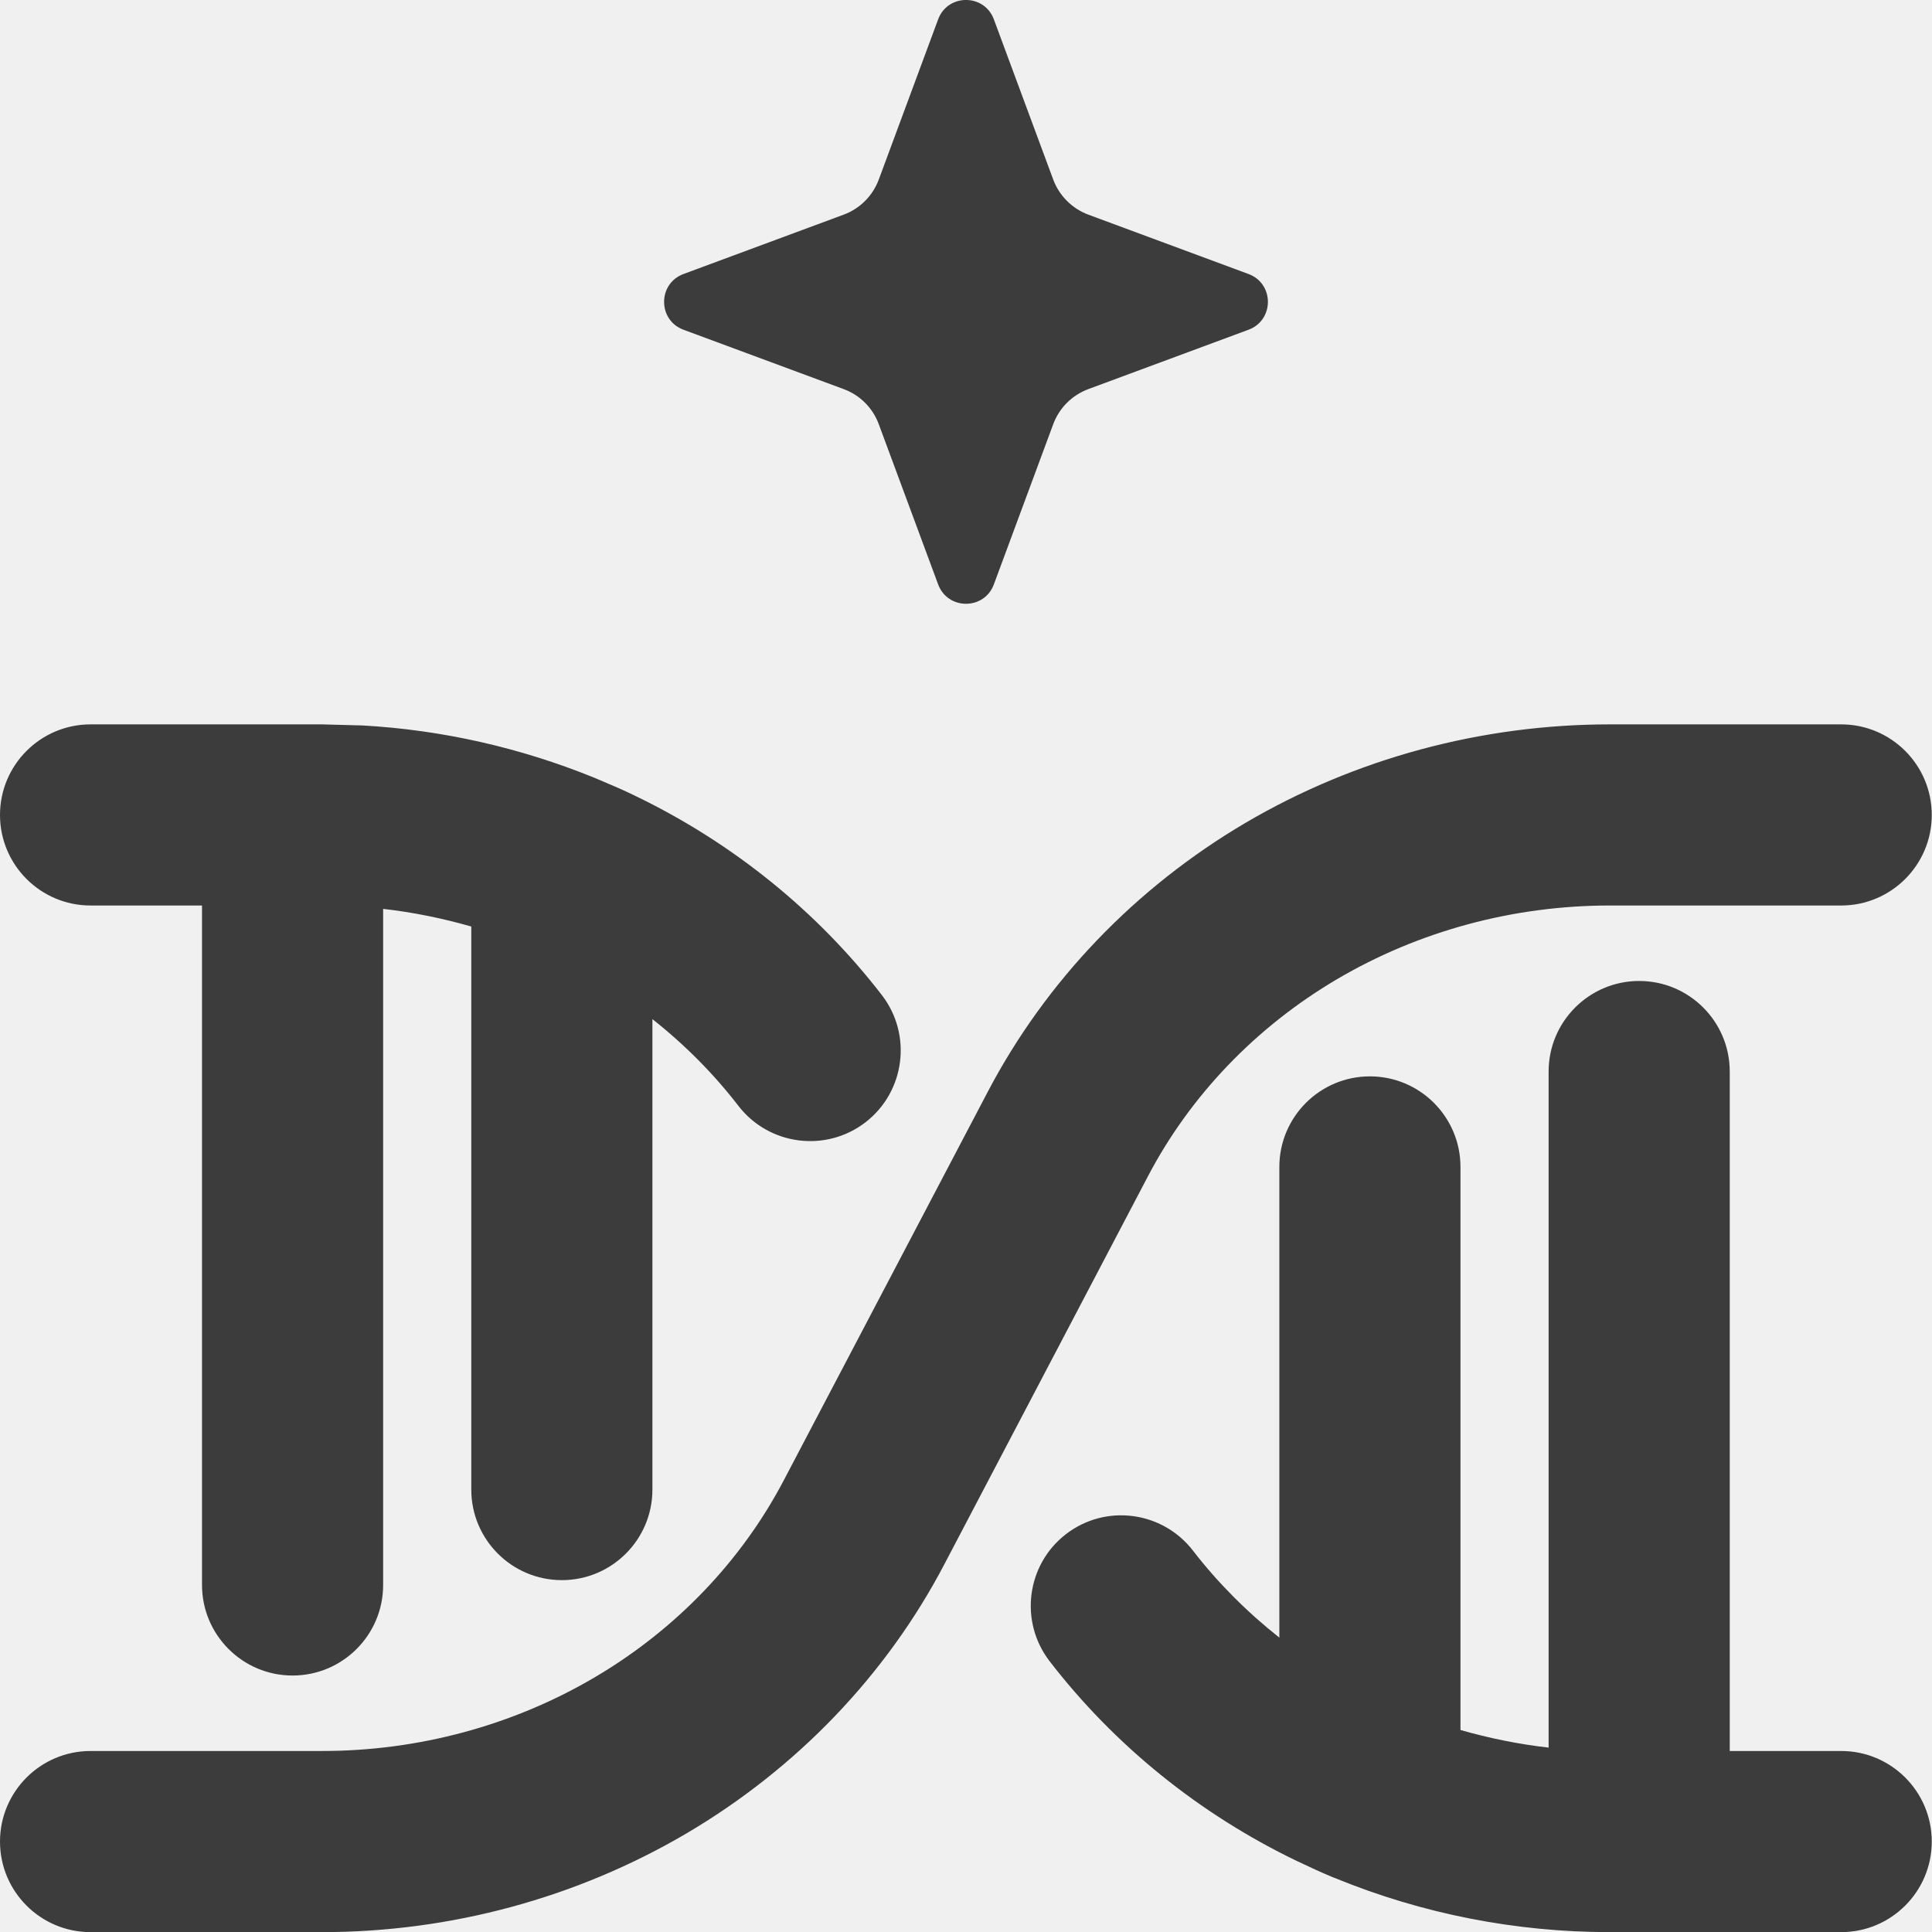
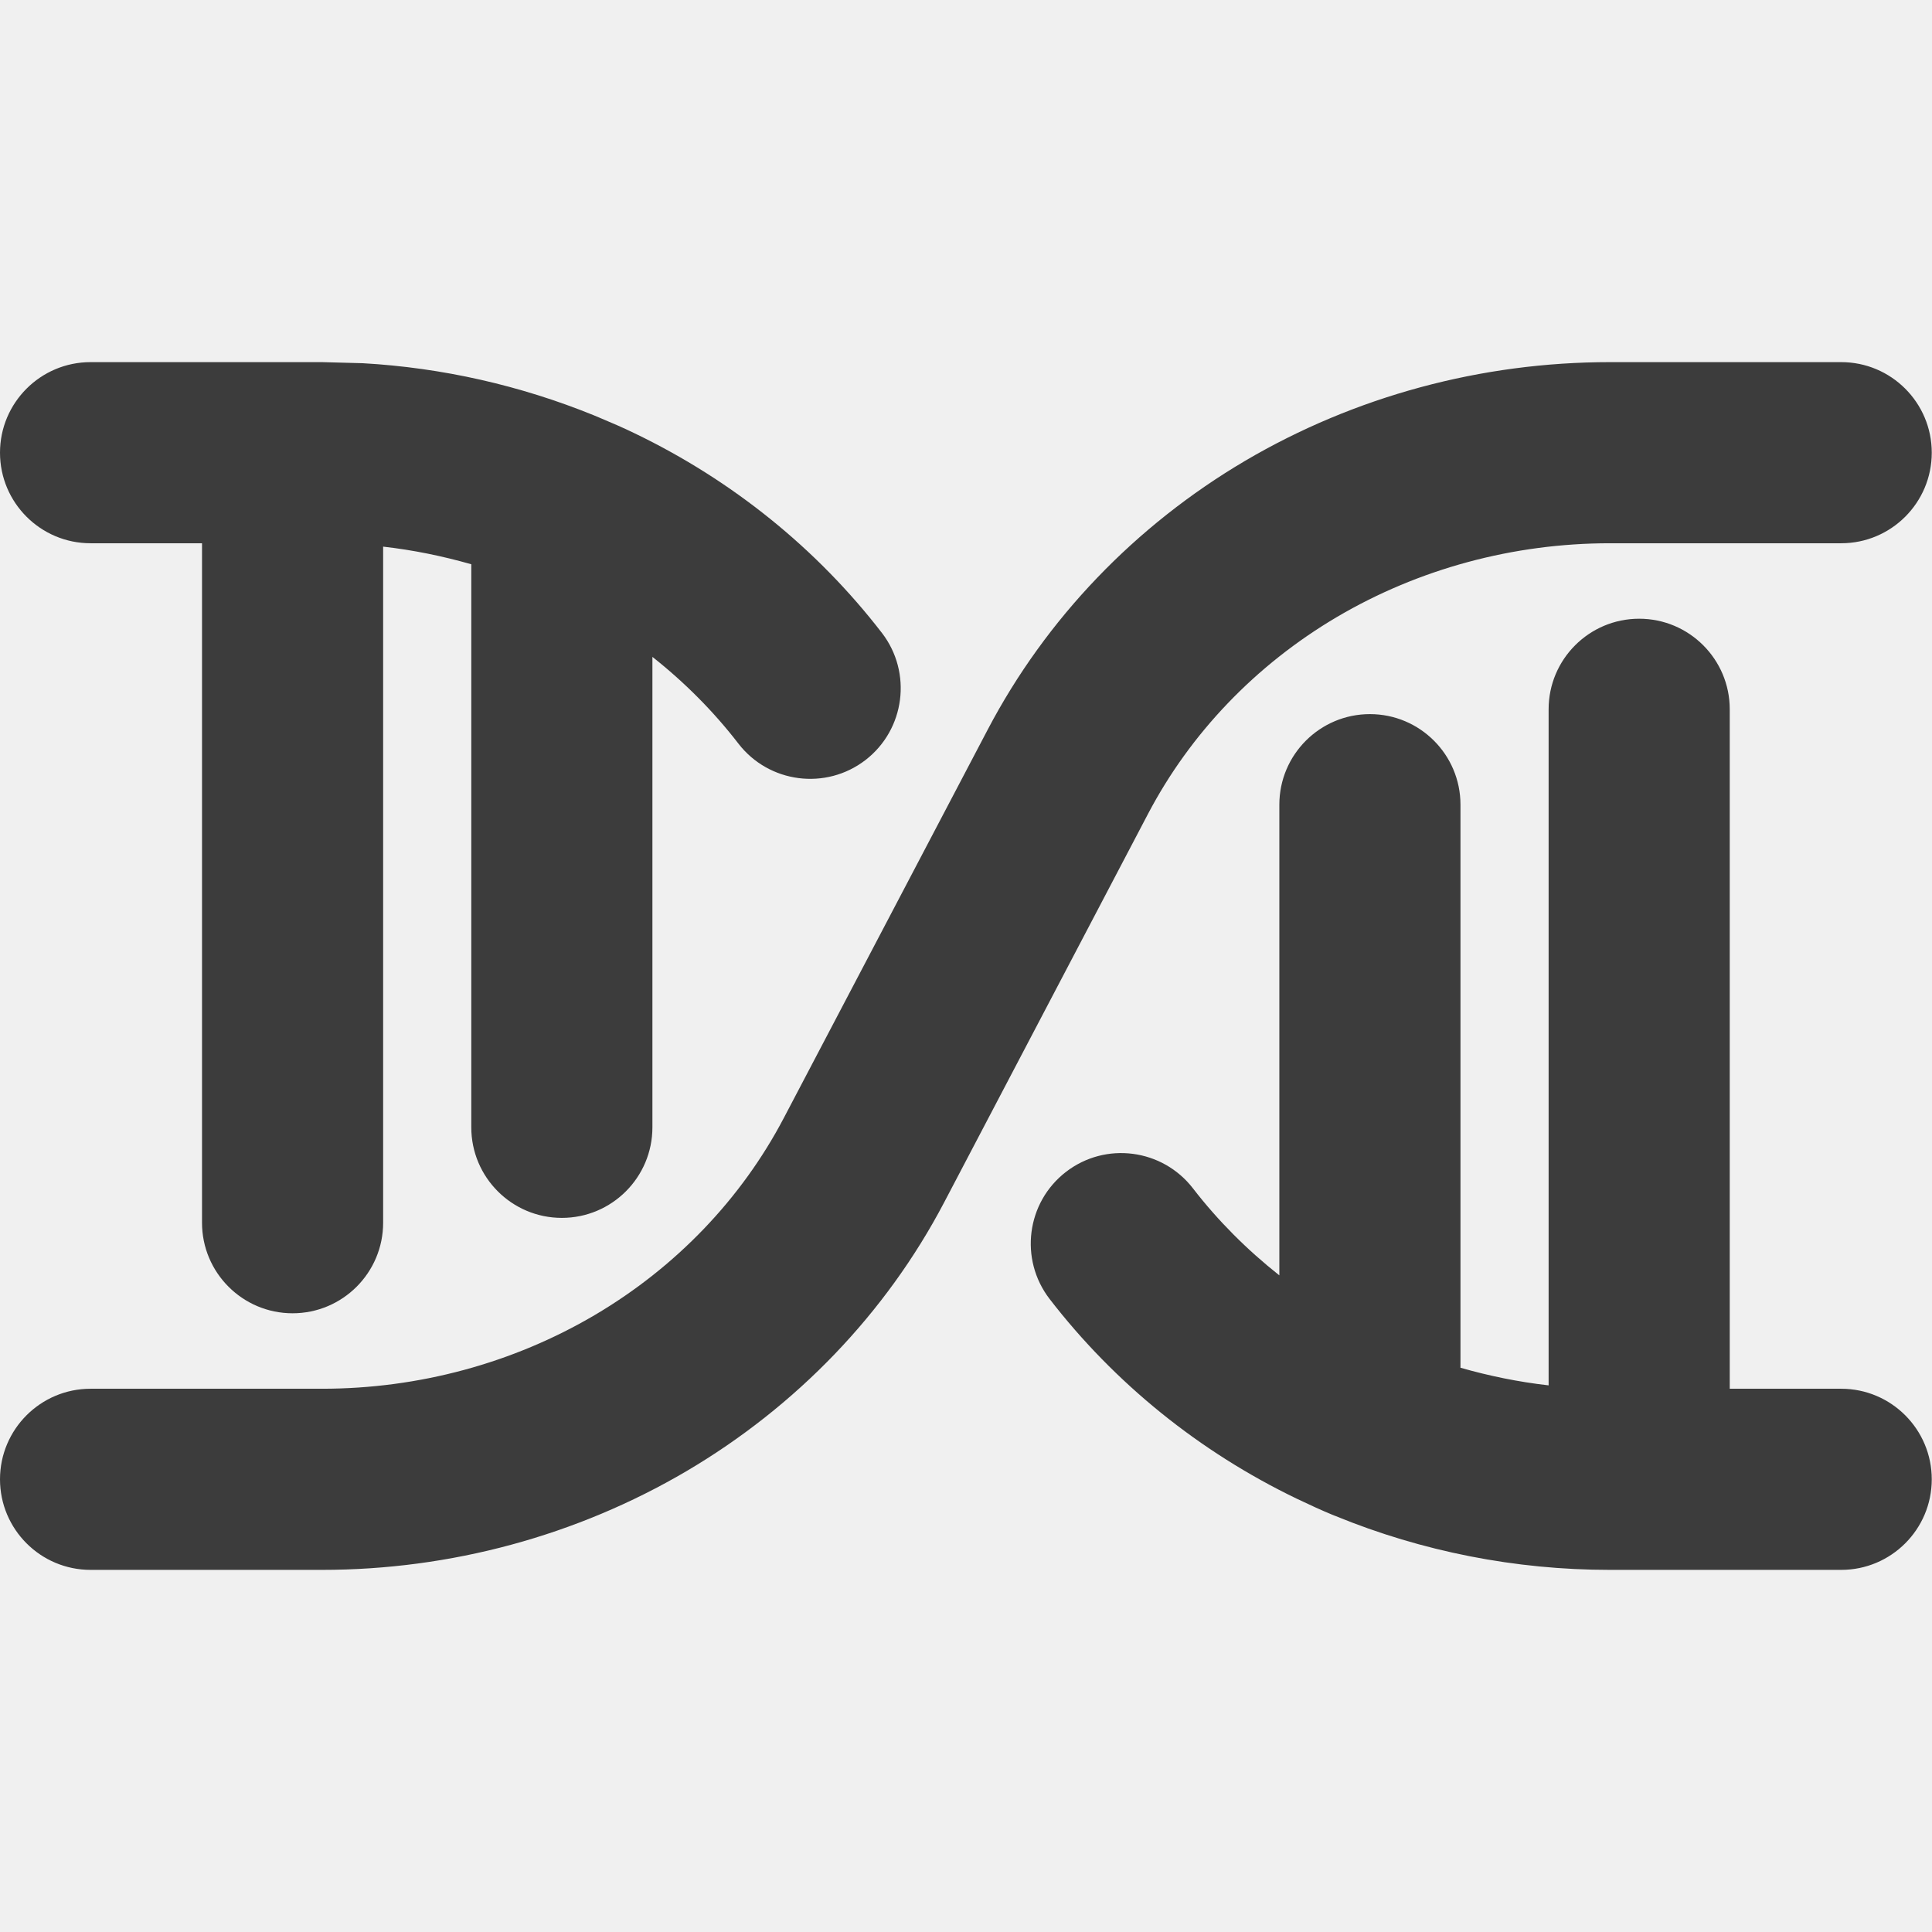
<svg xmlns="http://www.w3.org/2000/svg" width="16" height="16" viewBox="0 0 16 16" fill="none">
-   <g clip-path="url(#clip0_24_270)">
-     <path d="M8.692 13.757C8.44 13.429 8.5 12.958 8.828 12.705C9.156 12.452 9.627 12.514 9.88 12.842C10.086 13.109 10.327 13.35 10.595 13.562V9.664C10.595 9.25 10.931 8.914 11.345 8.914C11.759 8.914 12.095 9.25 12.095 9.664V14.327C12.333 14.395 12.577 14.445 12.825 14.473V8.874C12.825 8.46 13.161 8.124 13.575 8.124C13.989 8.124 14.325 8.46 14.325 8.874V14.501H15.248C15.662 14.501 15.998 14.837 15.998 15.251C15.998 15.665 15.662 16.001 15.248 16.001H13.331C12.55 16.001 11.778 15.849 11.06 15.555C11.057 15.553 11.053 15.552 11.049 15.551C10.944 15.508 10.841 15.46 10.738 15.411C9.933 15.023 9.231 14.456 8.692 13.757ZM0 15.251C7.78722e-05 14.837 0.336 14.501 0.75 14.501H2.667C3.467 14.501 4.249 14.289 4.925 13.891C5.6 13.493 6.141 12.926 6.491 12.259L8.179 9.044C8.662 8.123 9.403 7.352 10.312 6.816C11.222 6.281 12.268 5.999 13.332 5.999H15.248C15.662 5.999 15.998 6.335 15.998 6.749C15.998 7.163 15.662 7.499 15.248 7.499H13.332C12.532 7.499 11.749 7.711 11.073 8.109C10.398 8.507 9.857 9.074 9.507 9.741L7.82 12.956C7.337 13.877 6.595 14.647 5.686 15.183C4.776 15.718 3.731 16.001 2.667 16.001H0.75C0.336 16.001 6.01324e-10 15.665 0 15.251ZM5.661 2.731C5.446 2.652 5.446 2.348 5.661 2.269L6.986 1.778C7.122 1.728 7.228 1.621 7.278 1.486L7.769 0.161C7.848 -0.054 8.152 -0.054 8.231 0.161L8.722 1.486C8.772 1.621 8.879 1.728 9.014 1.778L10.339 2.269C10.554 2.348 10.554 2.652 10.339 2.731L9.014 3.222C8.879 3.272 8.772 3.378 8.722 3.514L8.231 4.839C8.152 5.054 7.848 5.054 7.769 4.839L7.278 3.514C7.228 3.378 7.122 3.272 6.986 3.222L5.661 2.731ZM0 6.749C3.14479e-05 6.335 0.336 5.999 0.75 5.999H2.667L3.004 6.008C3.662 6.045 4.309 6.192 4.917 6.439C4.932 6.445 4.946 6.451 4.96 6.457C5.06 6.499 5.161 6.542 5.259 6.59C6.064 6.978 6.765 7.543 7.304 8.242C7.556 8.57 7.495 9.041 7.168 9.294C6.84 9.547 6.368 9.486 6.115 9.158C5.91 8.892 5.67 8.651 5.403 8.44V12.336C5.403 12.75 5.067 13.086 4.653 13.086C4.239 13.086 3.903 12.75 3.903 12.336V7.673C3.665 7.605 3.421 7.555 3.173 7.527V13.126C3.173 13.54 2.837 13.876 2.423 13.876C2.009 13.876 1.673 13.54 1.673 13.126V7.499H0.75C0.336 7.499 0 7.163 0 6.749Z" fill="black" fill-opacity="0.75" />
-   </g>
-   <defs>
-     <clipPath id="clip0_24_270">
-       <rect width="16" height="16" fill="white" />
-     </clipPath>
-   </defs>
+   <path d="M8.692 10.757C8.44 10.429 8.5 9.958 8.828 9.705C9.156 9.452 9.627 9.514 9.88 9.842C10.086 10.109 10.327 10.35 10.595 10.562V6.664C10.595 6.25 10.931 5.914 11.345 5.914C11.759 5.914 12.095 6.25 12.095 6.664V11.327C12.333 11.395 12.577 11.445 12.825 11.473V5.874C12.825 5.46 13.161 5.124 13.575 5.124C13.989 5.124 14.325 5.46 14.325 5.874V11.501H15.248C15.662 11.501 15.998 11.837 15.998 12.251C15.998 12.665 15.662 13.001 15.248 13.001H13.331C12.55 13.001 11.778 12.849 11.06 12.555C11.057 12.553 11.053 12.552 11.049 12.551C10.944 12.508 10.841 12.46 10.738 12.411C9.933 12.023 9.231 11.456 8.692 10.757ZM0 12.251C7.78722e-05 11.837 0.336 11.501 0.75 11.501H2.667C3.467 11.501 4.249 11.289 4.925 10.891C5.6 10.493 6.141 9.926 6.491 9.259L8.179 6.044C8.662 5.123 9.403 4.352 10.312 3.816C11.222 3.281 12.268 2.999 13.332 2.999H15.248C15.662 2.999 15.998 3.335 15.998 3.749C15.998 4.163 15.662 4.499 15.248 4.499H13.332C12.532 4.499 11.749 4.711 11.073 5.109C10.398 5.507 9.857 6.074 9.507 6.741L7.82 9.956C7.337 10.877 6.595 11.647 5.686 12.183C4.776 12.718 3.731 13.001 2.667 13.001H0.75C0.336 13.001 6.01324e-10 12.665 0 12.251ZM0 3.749C3.14479e-05 3.335 0.336 2.999 0.75 2.999H2.667L3.004 3.008C3.662 3.045 4.309 3.192 4.917 3.439C4.932 3.445 4.946 3.451 4.96 3.457C5.06 3.499 5.161 3.542 5.259 3.59C6.064 3.978 6.765 4.543 7.304 5.242C7.556 5.57 7.495 6.041 7.168 6.294C6.84 6.547 6.368 6.486 6.115 6.158C5.91 5.892 5.67 5.651 5.403 5.44V9.336C5.403 9.75 5.067 10.086 4.653 10.086C4.239 10.086 3.903 9.75 3.903 9.336V4.673C3.665 4.605 3.421 4.555 3.173 4.527V10.126C3.173 10.54 2.837 10.876 2.423 10.876C2.009 10.876 1.673 10.54 1.673 10.126V4.499H0.75C0.336 4.499 0 4.163 0 3.749Z" fill="black" fill-opacity="0.75" />
</svg>
